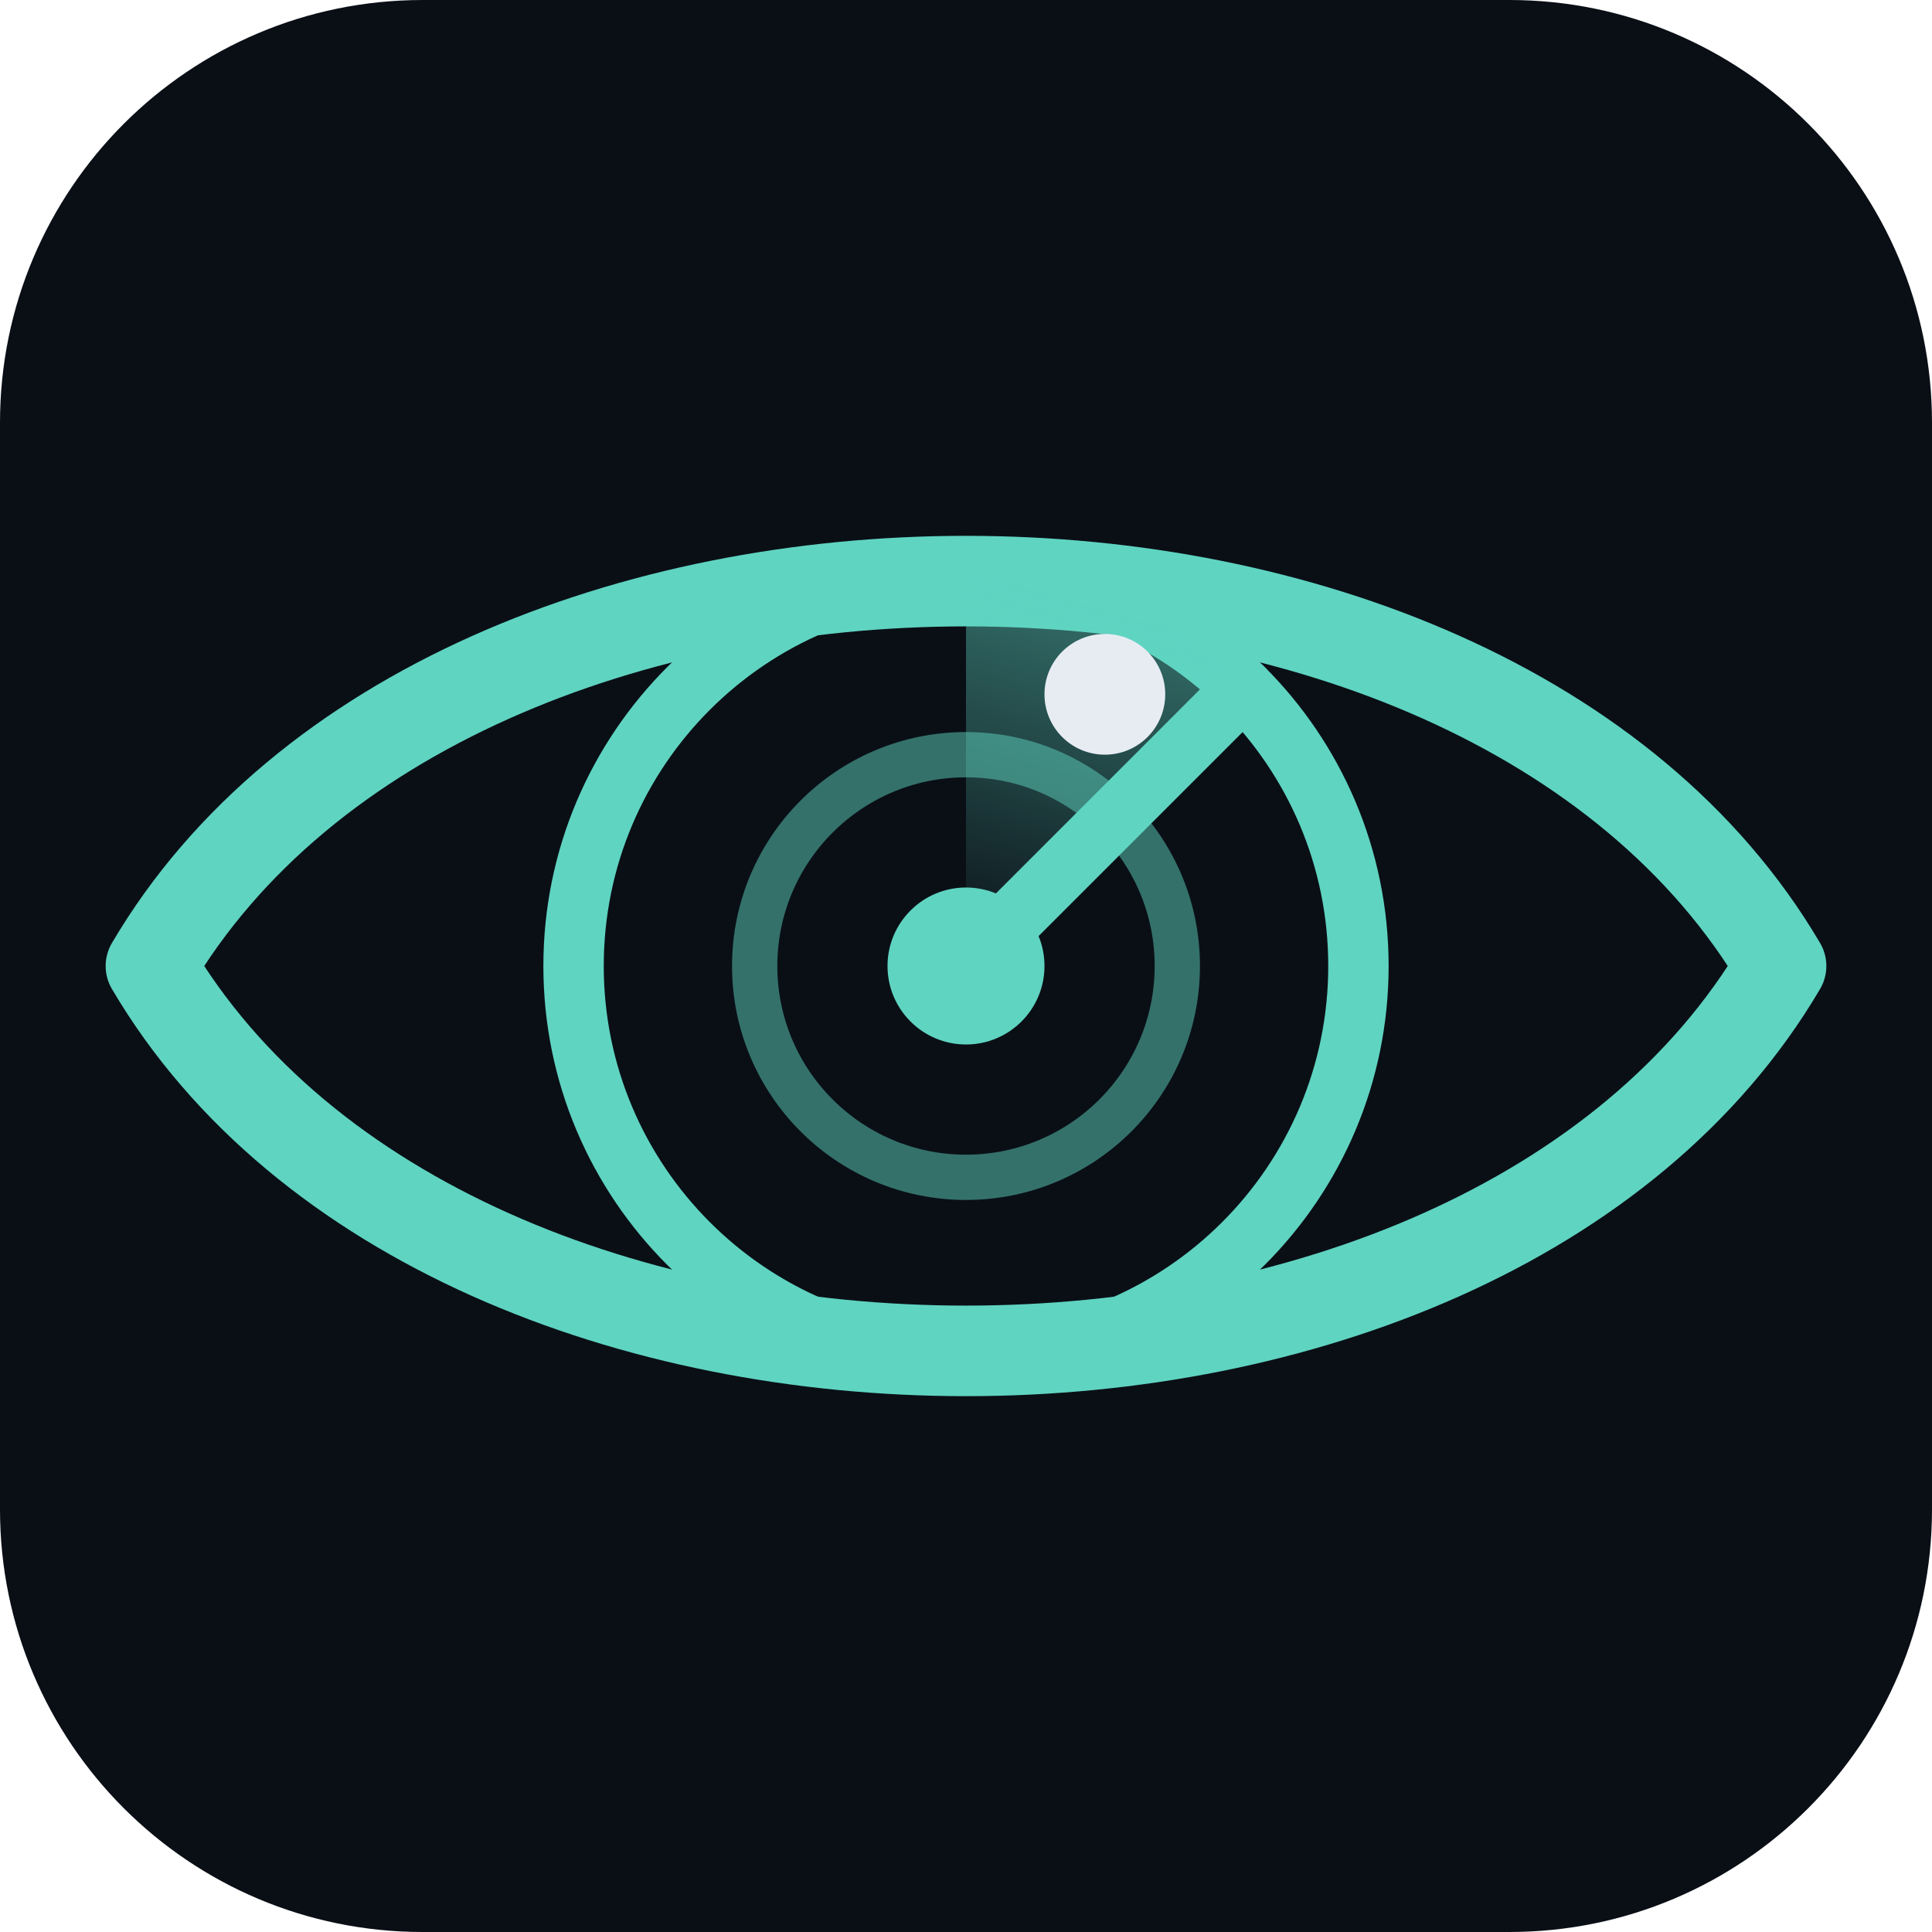
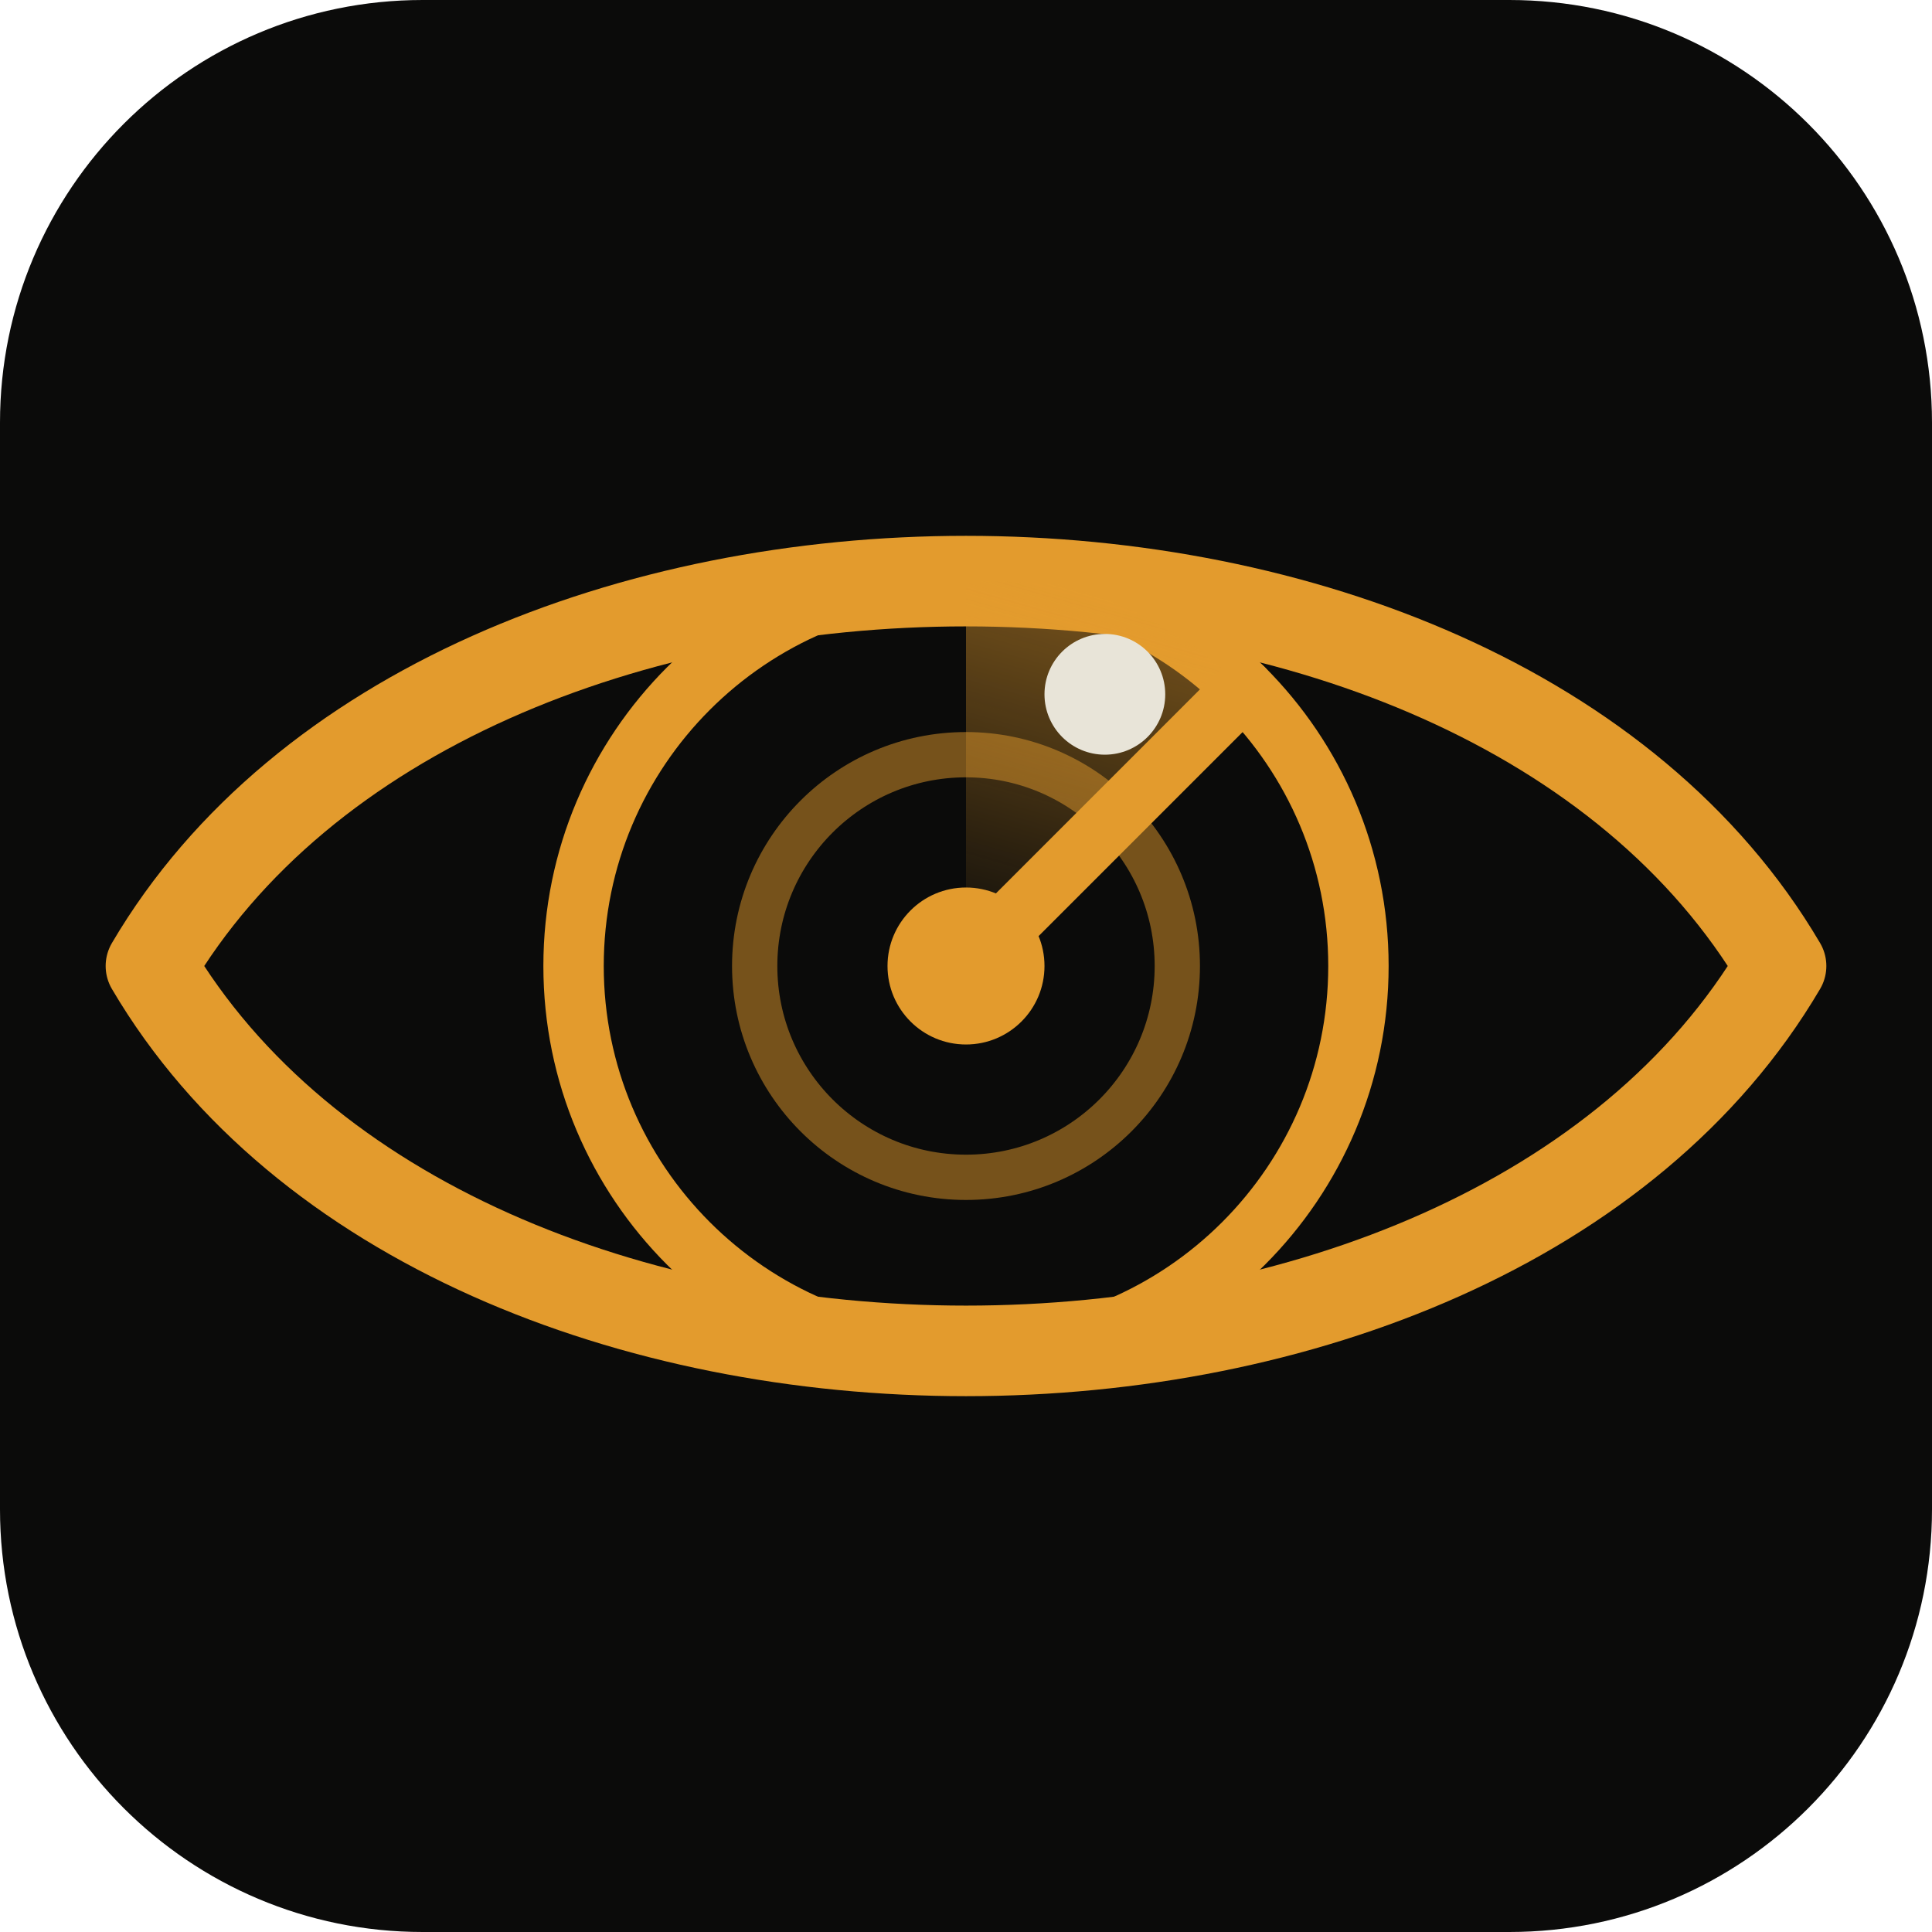
<svg xmlns="http://www.w3.org/2000/svg" viewBox="0 0 64 64" fill="none">
-   <rect width="64" height="64" rx="14" fill="#0a0f16" />
+   <rect width="64" height="64" rx="14" fill="#0b0b0a" />
  <defs>
    <clipPath id="lid">
      <path d="M5 32C15 15 49 15 59 32C49 49 15 49 5 32Z" />
    </clipPath>
    <linearGradient id="sweep" x1="32" y1="32" x2="36" y2="18" gradientUnits="userSpaceOnUse">
-       <stop offset="0" stop-color="#5fd4c1" stop-opacity="0" />
-       <stop offset="1" stop-color="#5fd4c1" stop-opacity="0.55" />
+       <stop offset="0" stop-color="#e39b2d" stop-opacity="0" />
+       <stop offset="1" stop-color="#e39b2d" stop-opacity="0.55" />
    </linearGradient>
  </defs>
-   <path d="M5 32C15 15 49 15 59 32C49 49 15 49 5 32Z" stroke="#5fd4c1" stroke-width="3" stroke-linejoin="round" />
+   <path d="M5 32C15 15 49 15 59 32C49 49 15 49 5 32Z" stroke="#e39b2d" stroke-width="3" stroke-linejoin="round" />
  <g clip-path="url(#lid)">
-     <circle cx="32" cy="32" r="13" stroke="#5fd4c1" stroke-width="2" />
-     <circle cx="32" cy="32" r="7" stroke="#5fd4c1" stroke-width="1.5" stroke-opacity="0.5" />
+     <circle cx="32" cy="32" r="13" stroke="#e39b2d" stroke-width="2" />
+     <circle cx="32" cy="32" r="7" stroke="#e39b2d" stroke-width="1.5" stroke-opacity="0.5" />
    <path d="M32 32V19A13 13 0 0 1 41.19 22.81Z" fill="url(#sweep)" />
-     <path d="M32 32L41.19 22.81" stroke="#5fd4c1" stroke-width="2" stroke-linecap="round" />
+     <path d="M32 32L41.19 22.81" stroke="#e39b2d" stroke-width="2" stroke-linecap="round" />
  </g>
-   <circle cx="32" cy="32" r="2.6" fill="#5fd4c1" />
-   <circle cx="36.6" cy="23" r="2" fill="#e7ecf3" />
+   <circle cx="32" cy="32" r="2.6" fill="#e39b2d" />
+   <circle cx="36.6" cy="23" r="2" fill="#e8e4d8" />
</svg>
